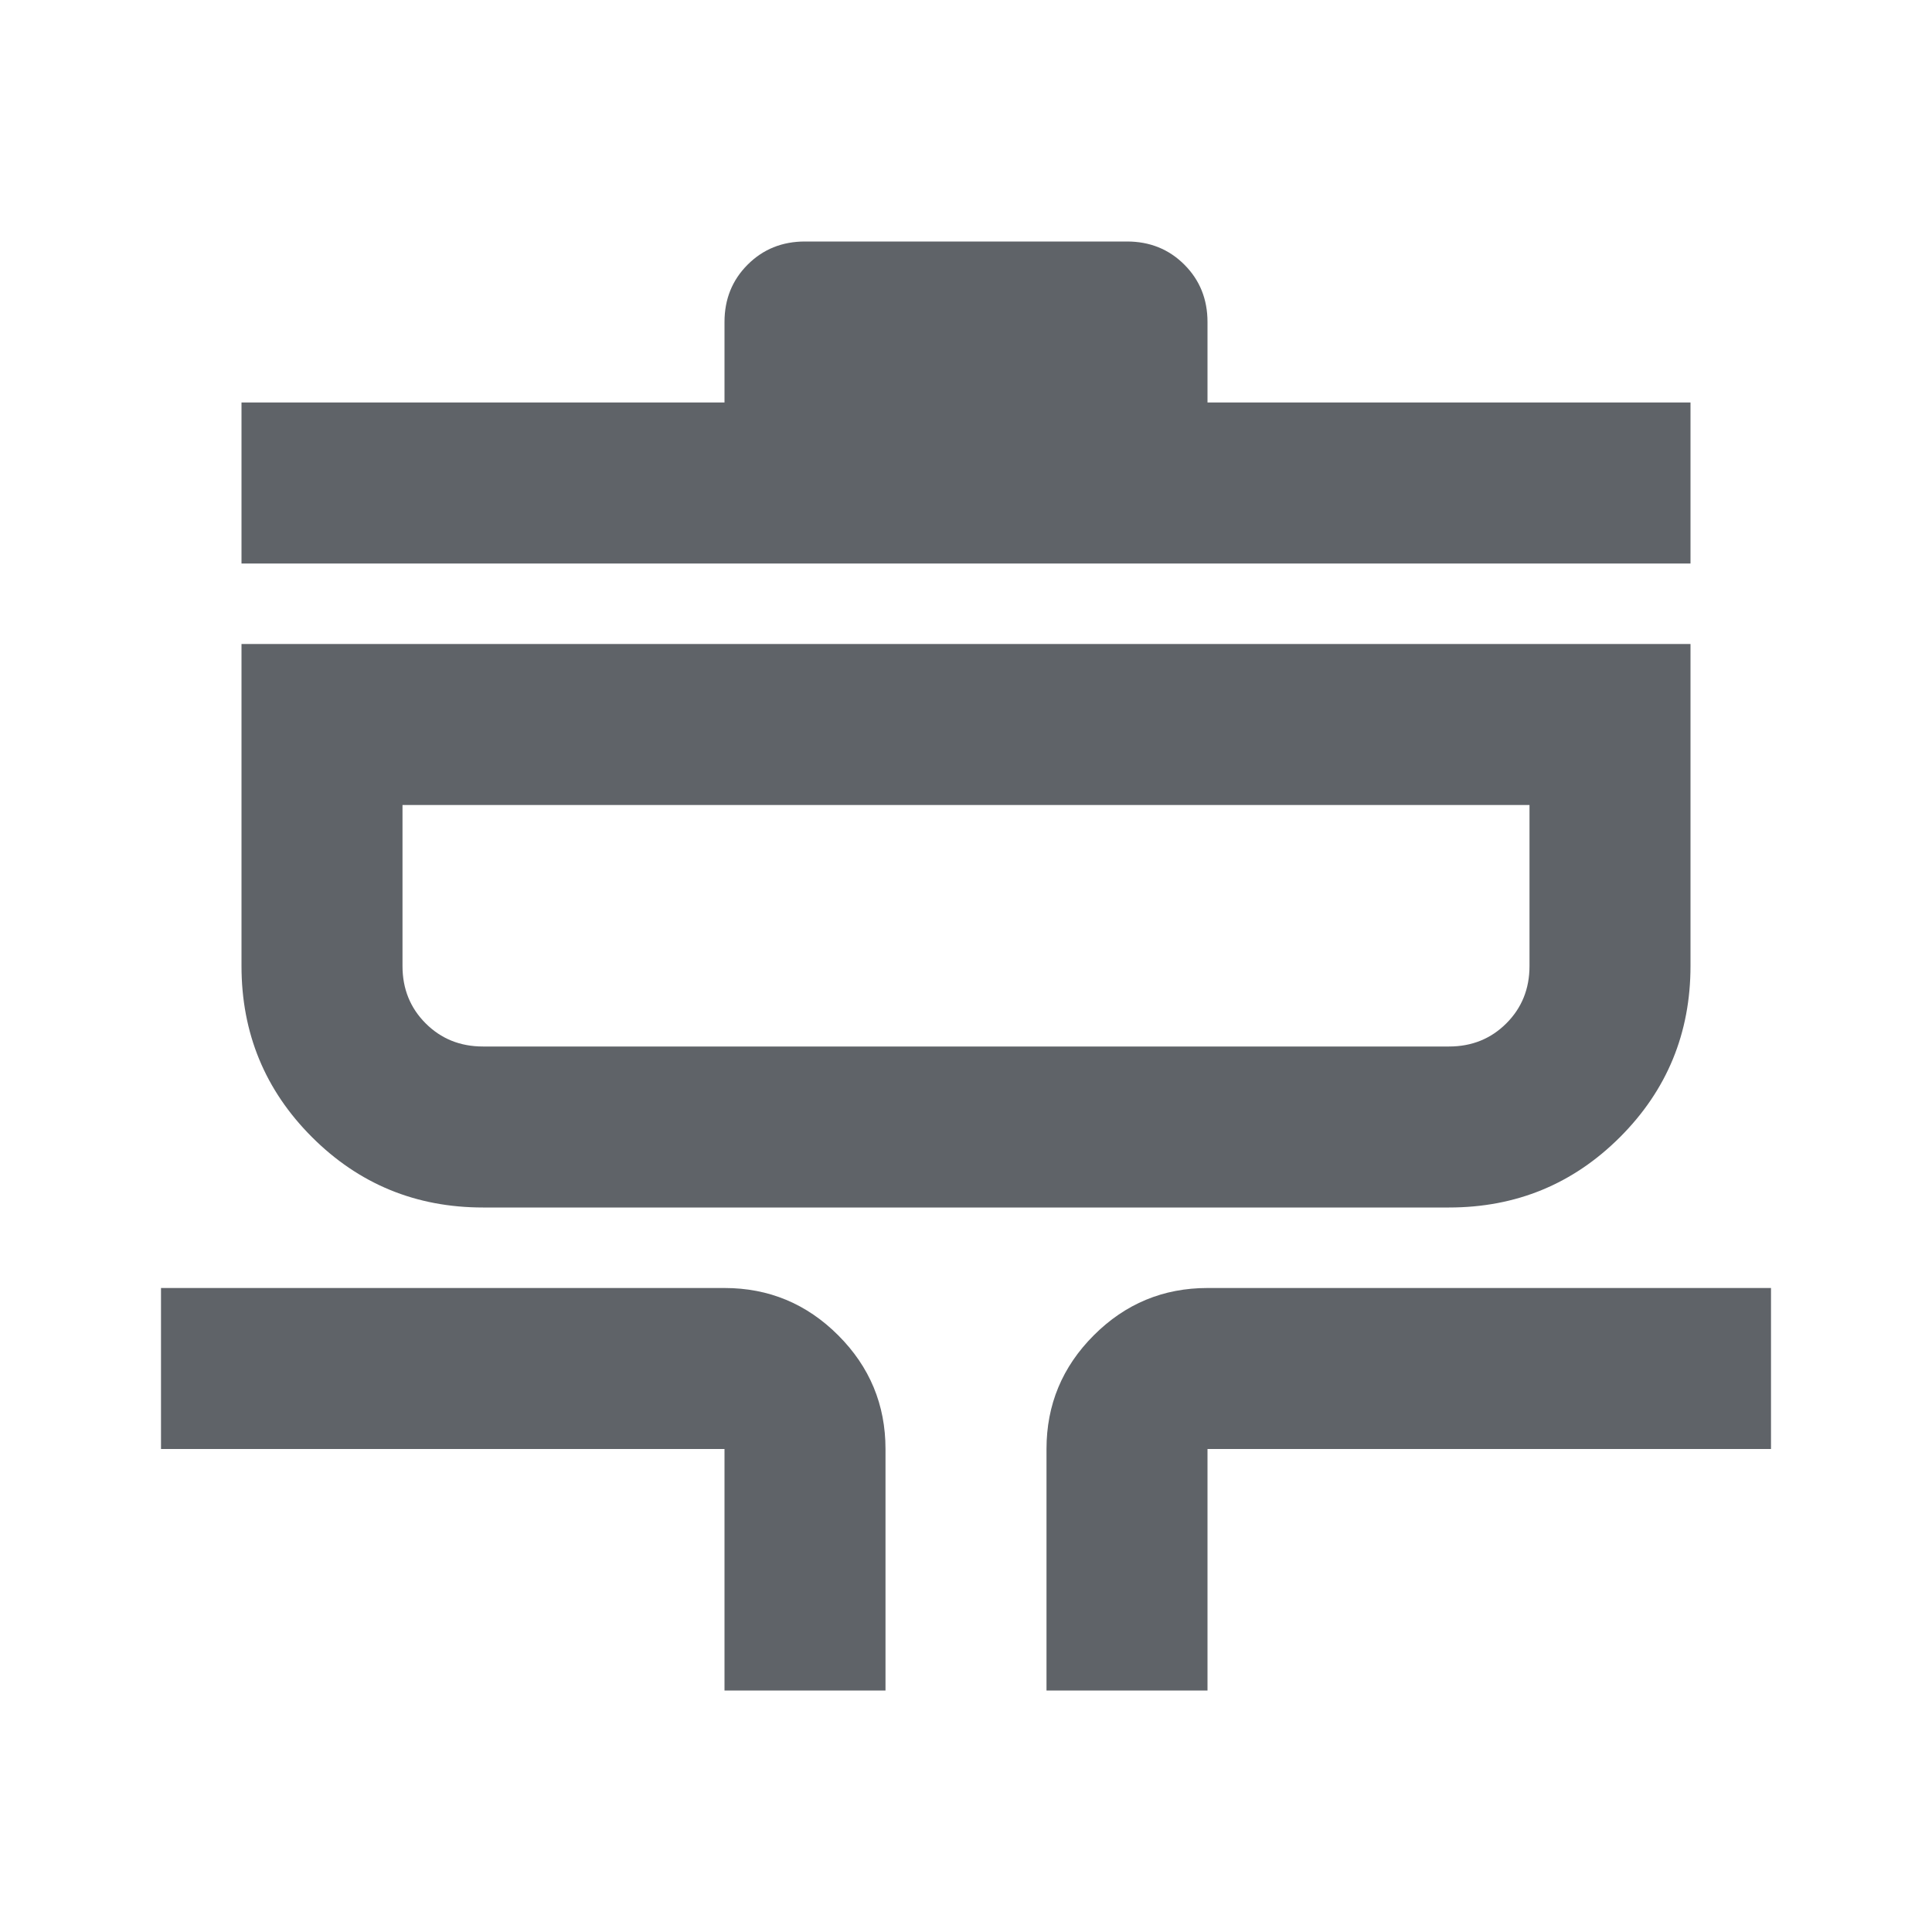
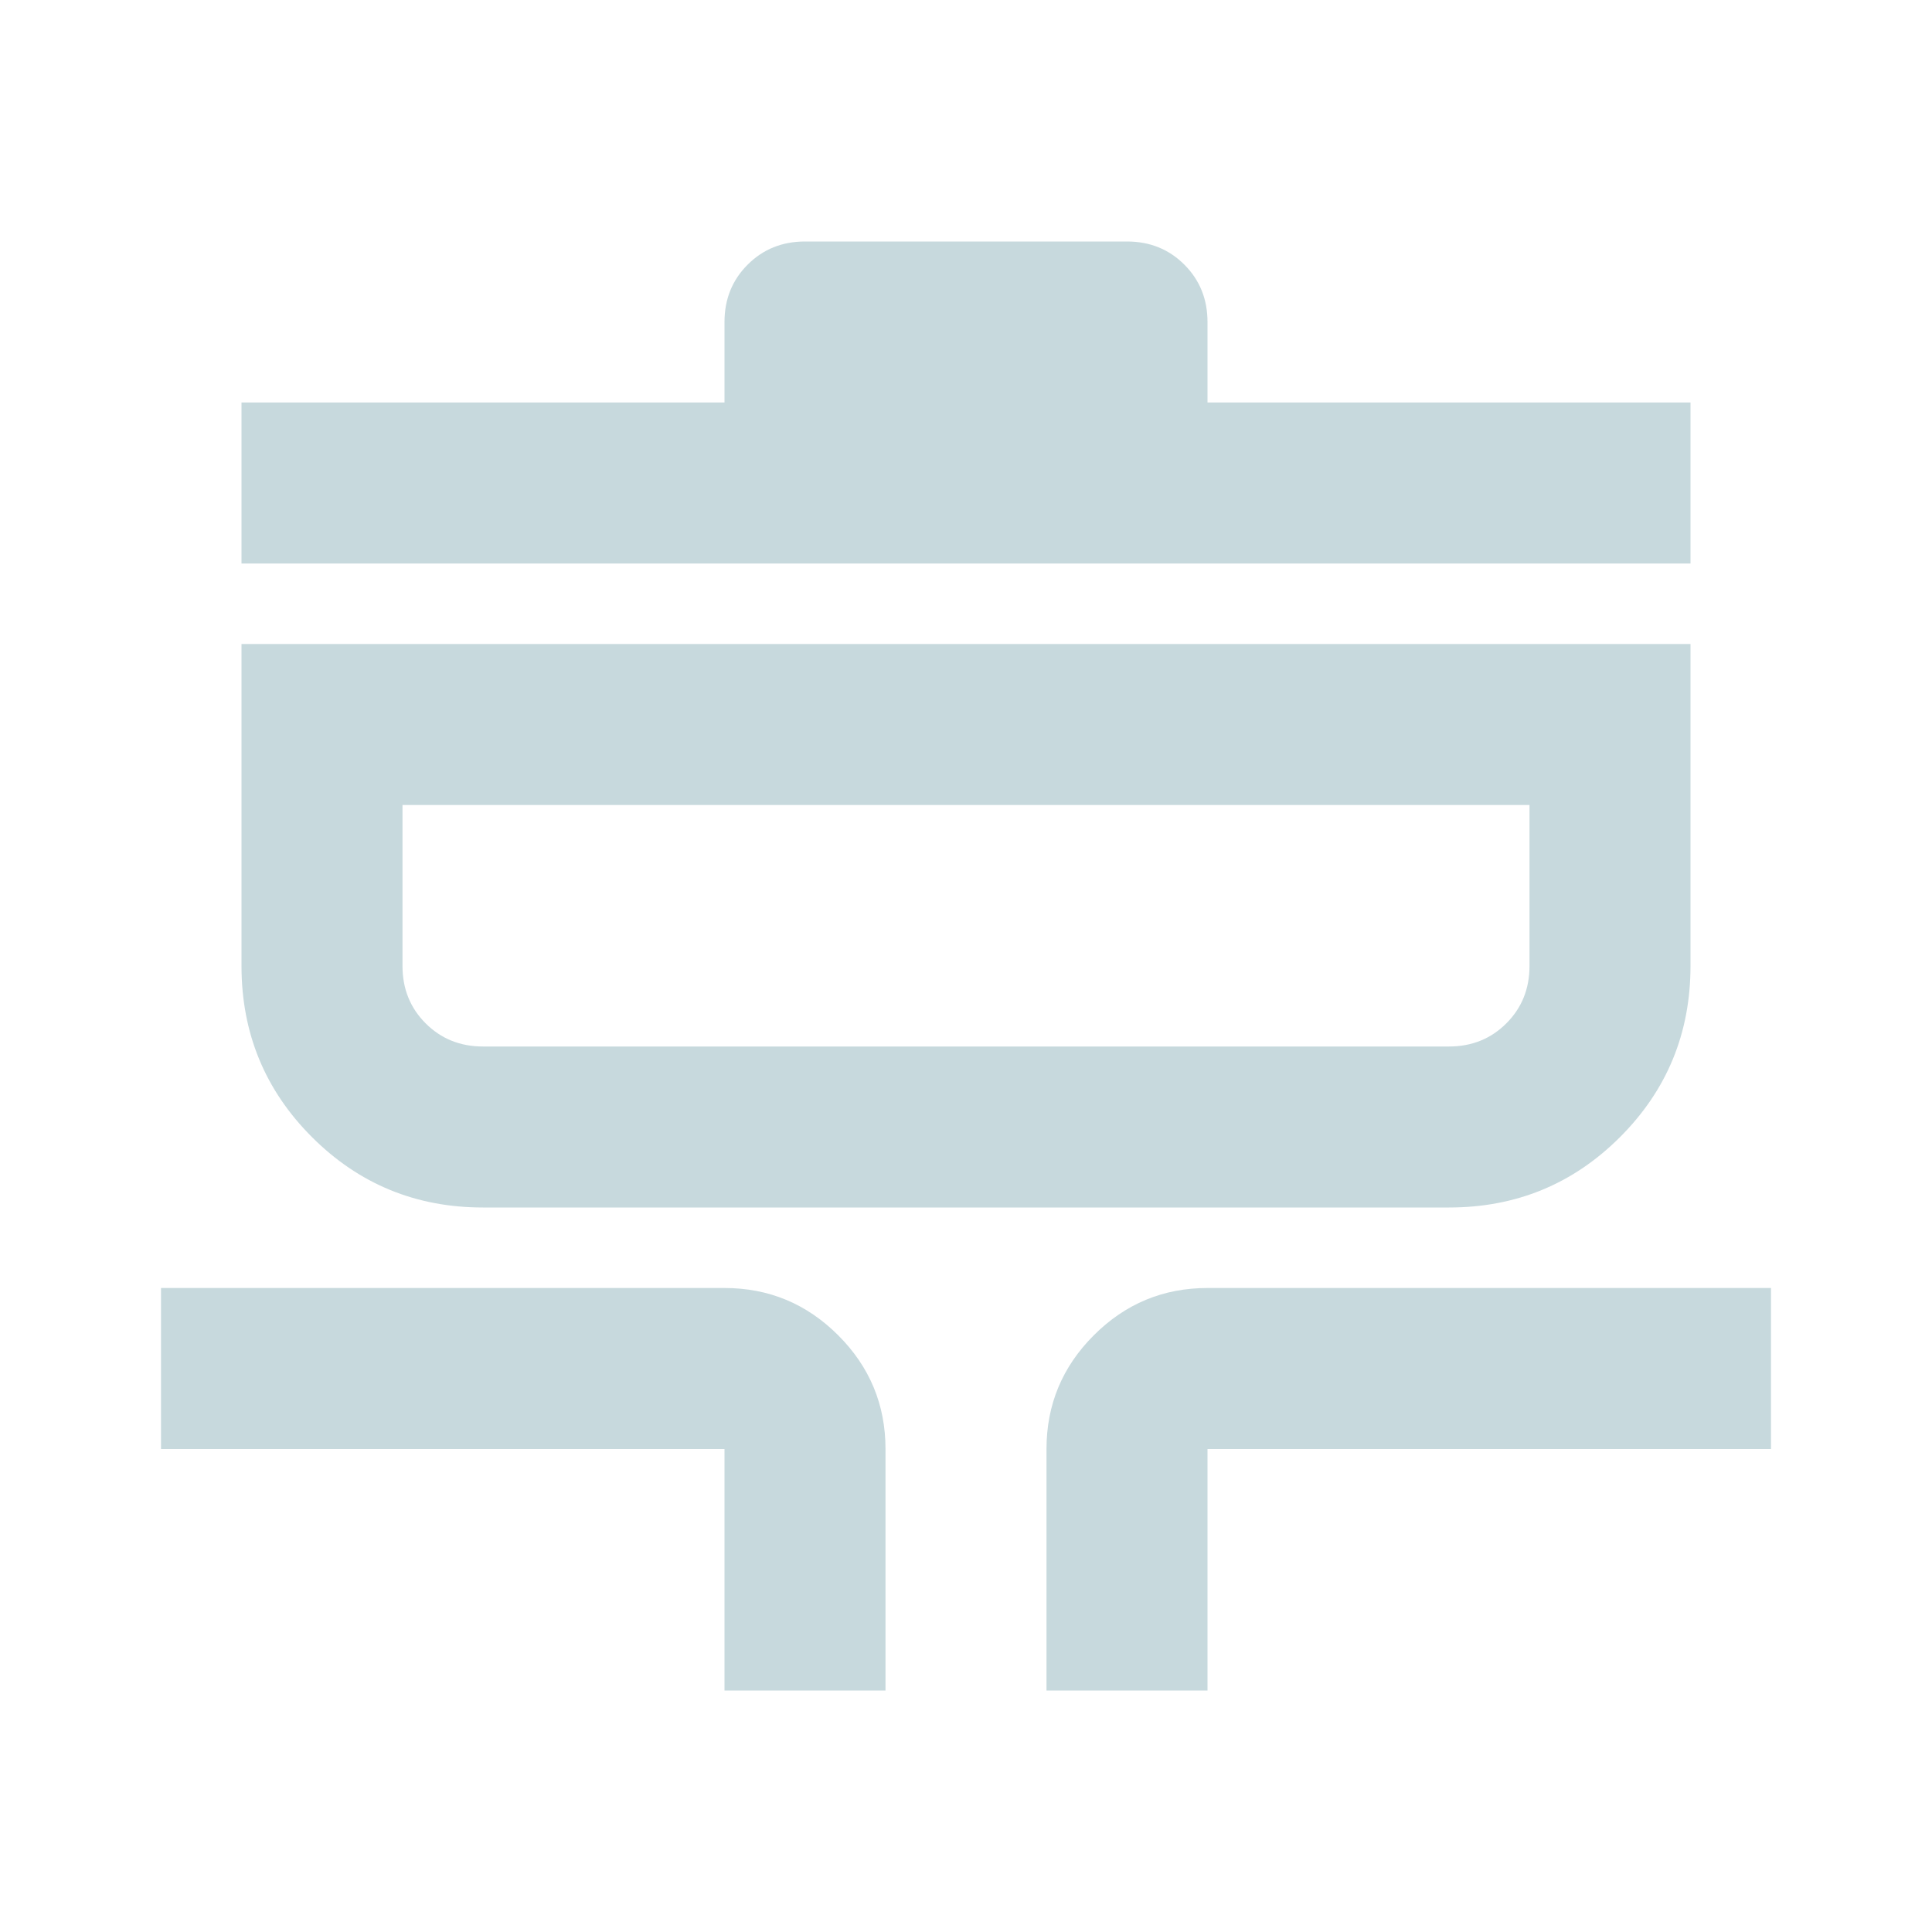
- <svg xmlns="http://www.w3.org/2000/svg" height="24px" viewBox="0 -960 960 960" width="24px" fill="#5f6368">
+ <svg xmlns="http://www.w3.org/2000/svg" height="24px" viewBox="0 -960 960 960" width="24px" fill="#c7d9dd">
  <path d="M360-120v-120H80v-80h280q33 0 56.5 23.5T440-240v120h-80Zm160 0v-120q0-33 23.5-56.5T600-320h280v80H600v120h-80ZM240-360q-50 0-85-35t-35-85v-160h720v160q0 50-35 85t-85 35H240Zm0-80h480q17 0 28.5-11.5T760-480v-80H200v80q0 17 11.5 28.5T240-440ZM120-680v-80h240v-40q0-17 11.5-28.5T400-840h160q17 0 28.5 11.5T600-800v40h240v80H120Zm80 240v-120 120Z" />
</svg>
